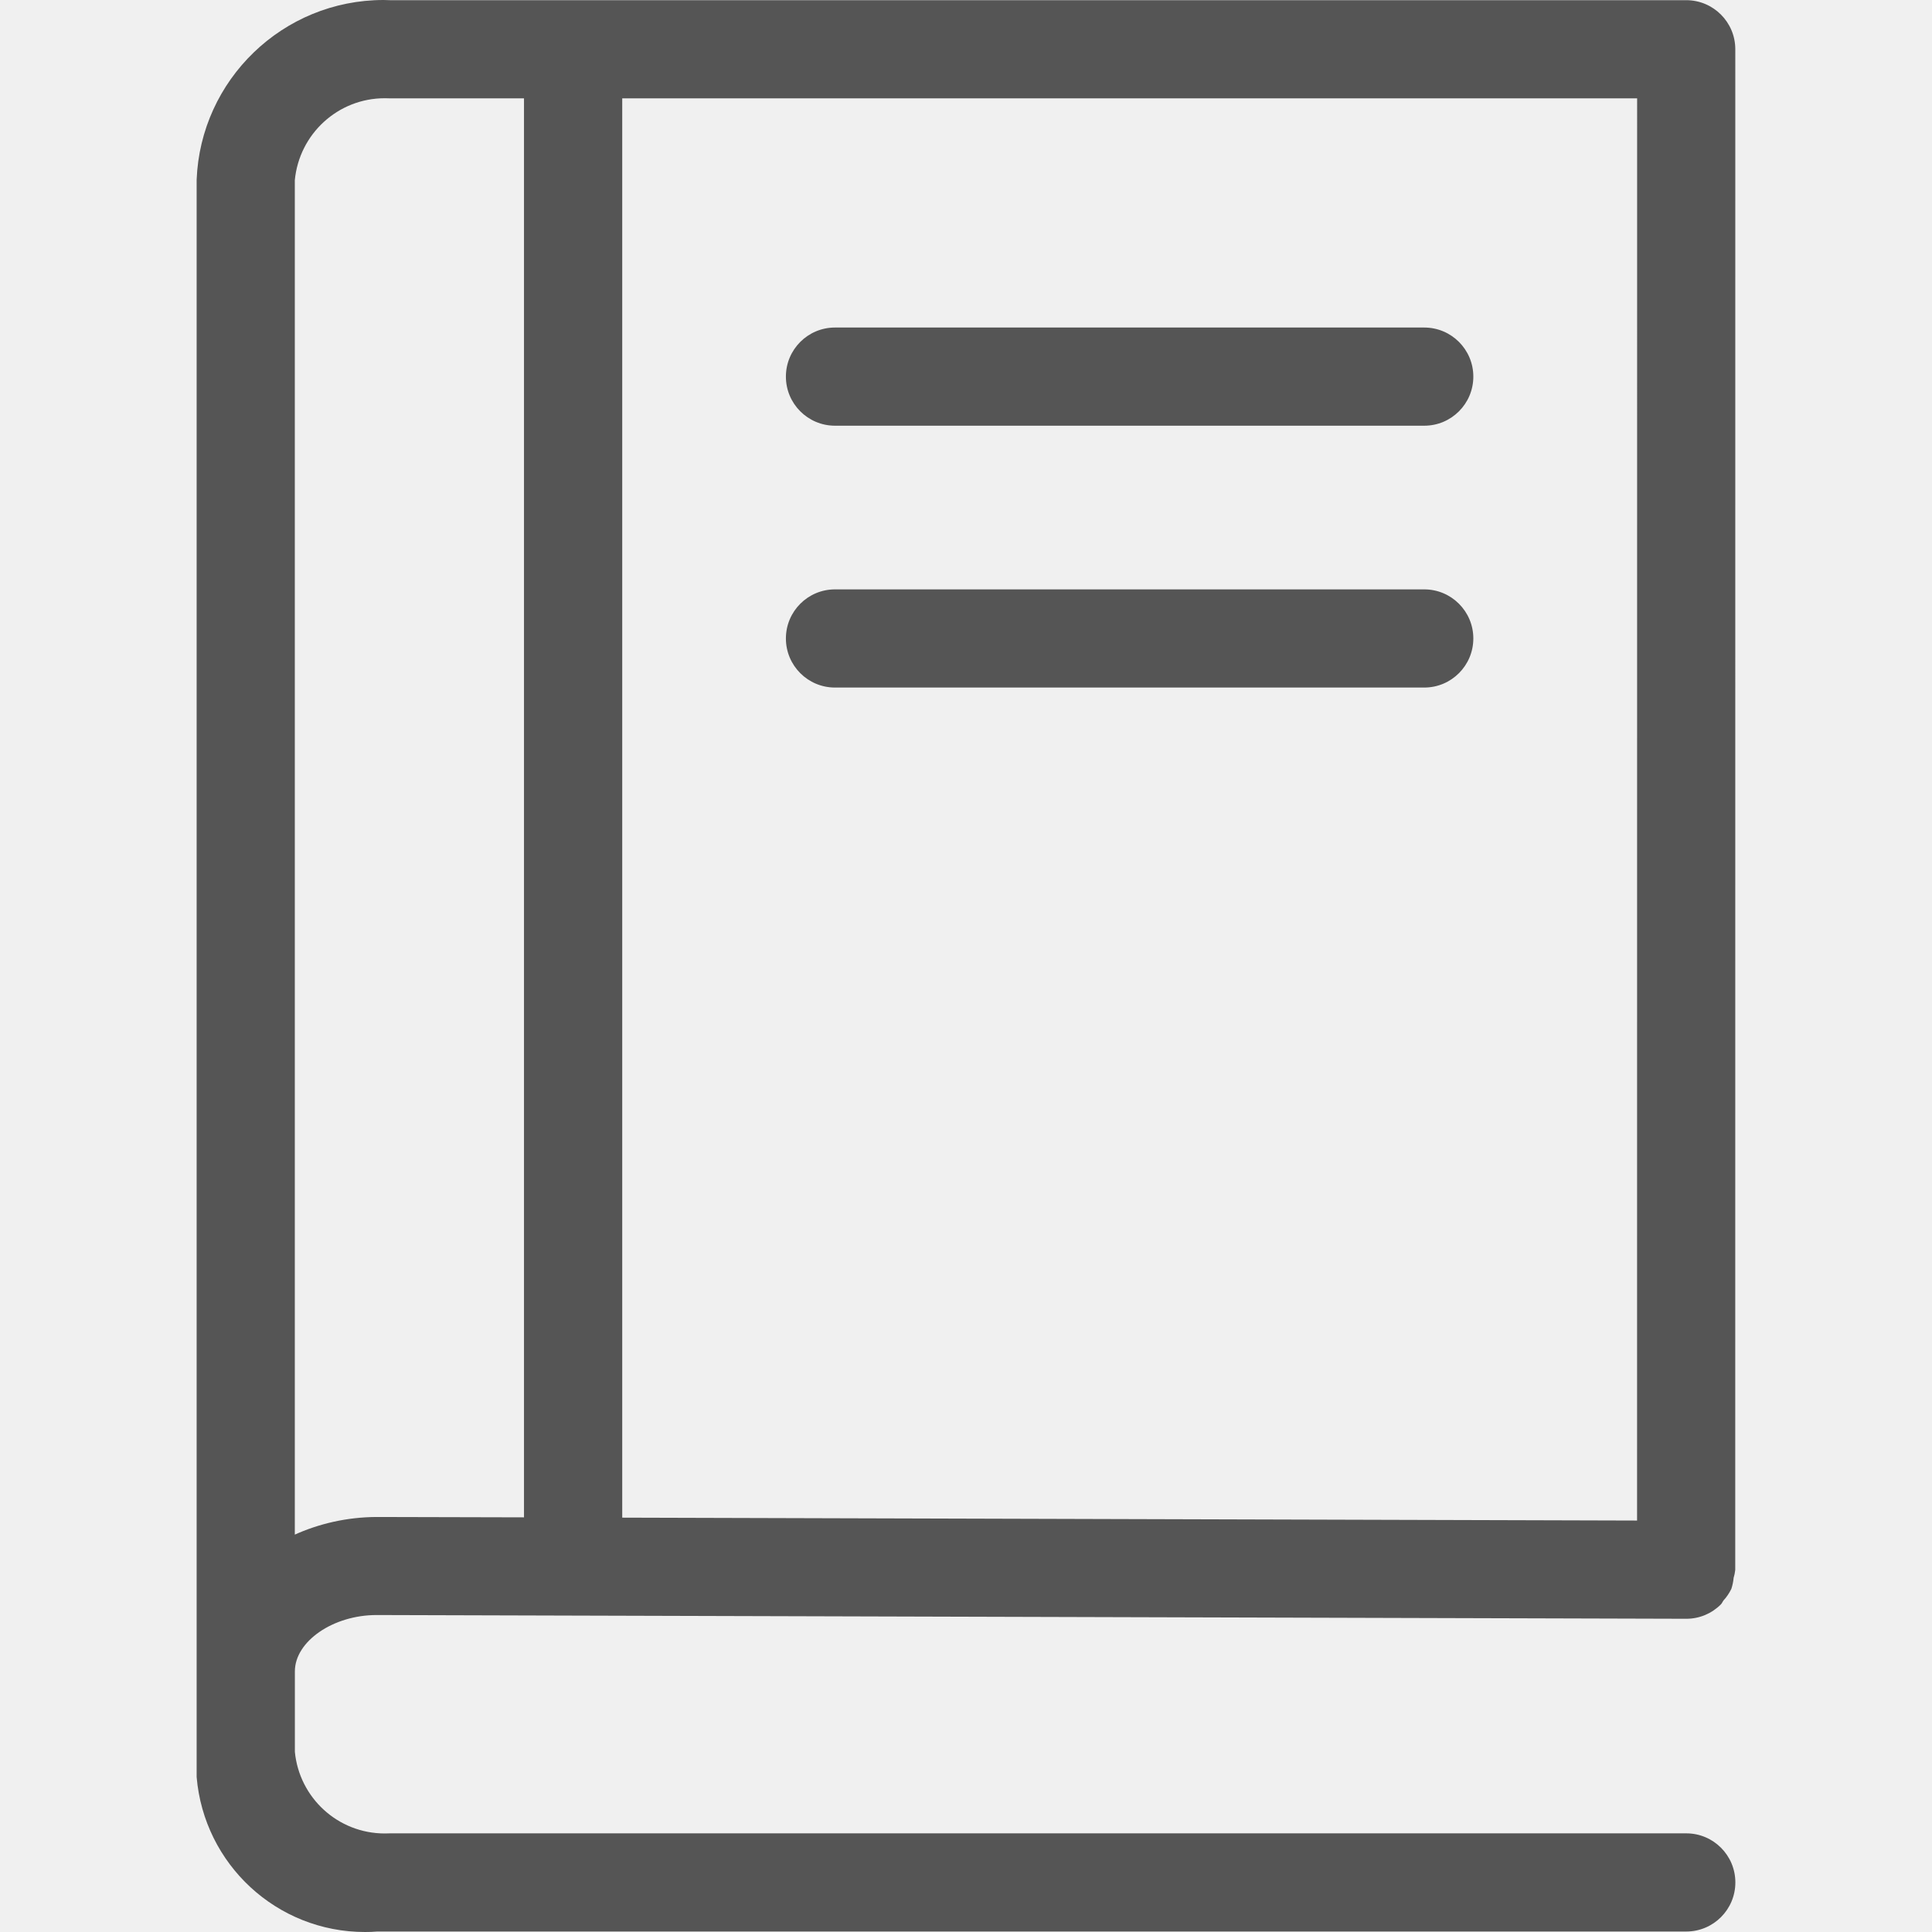
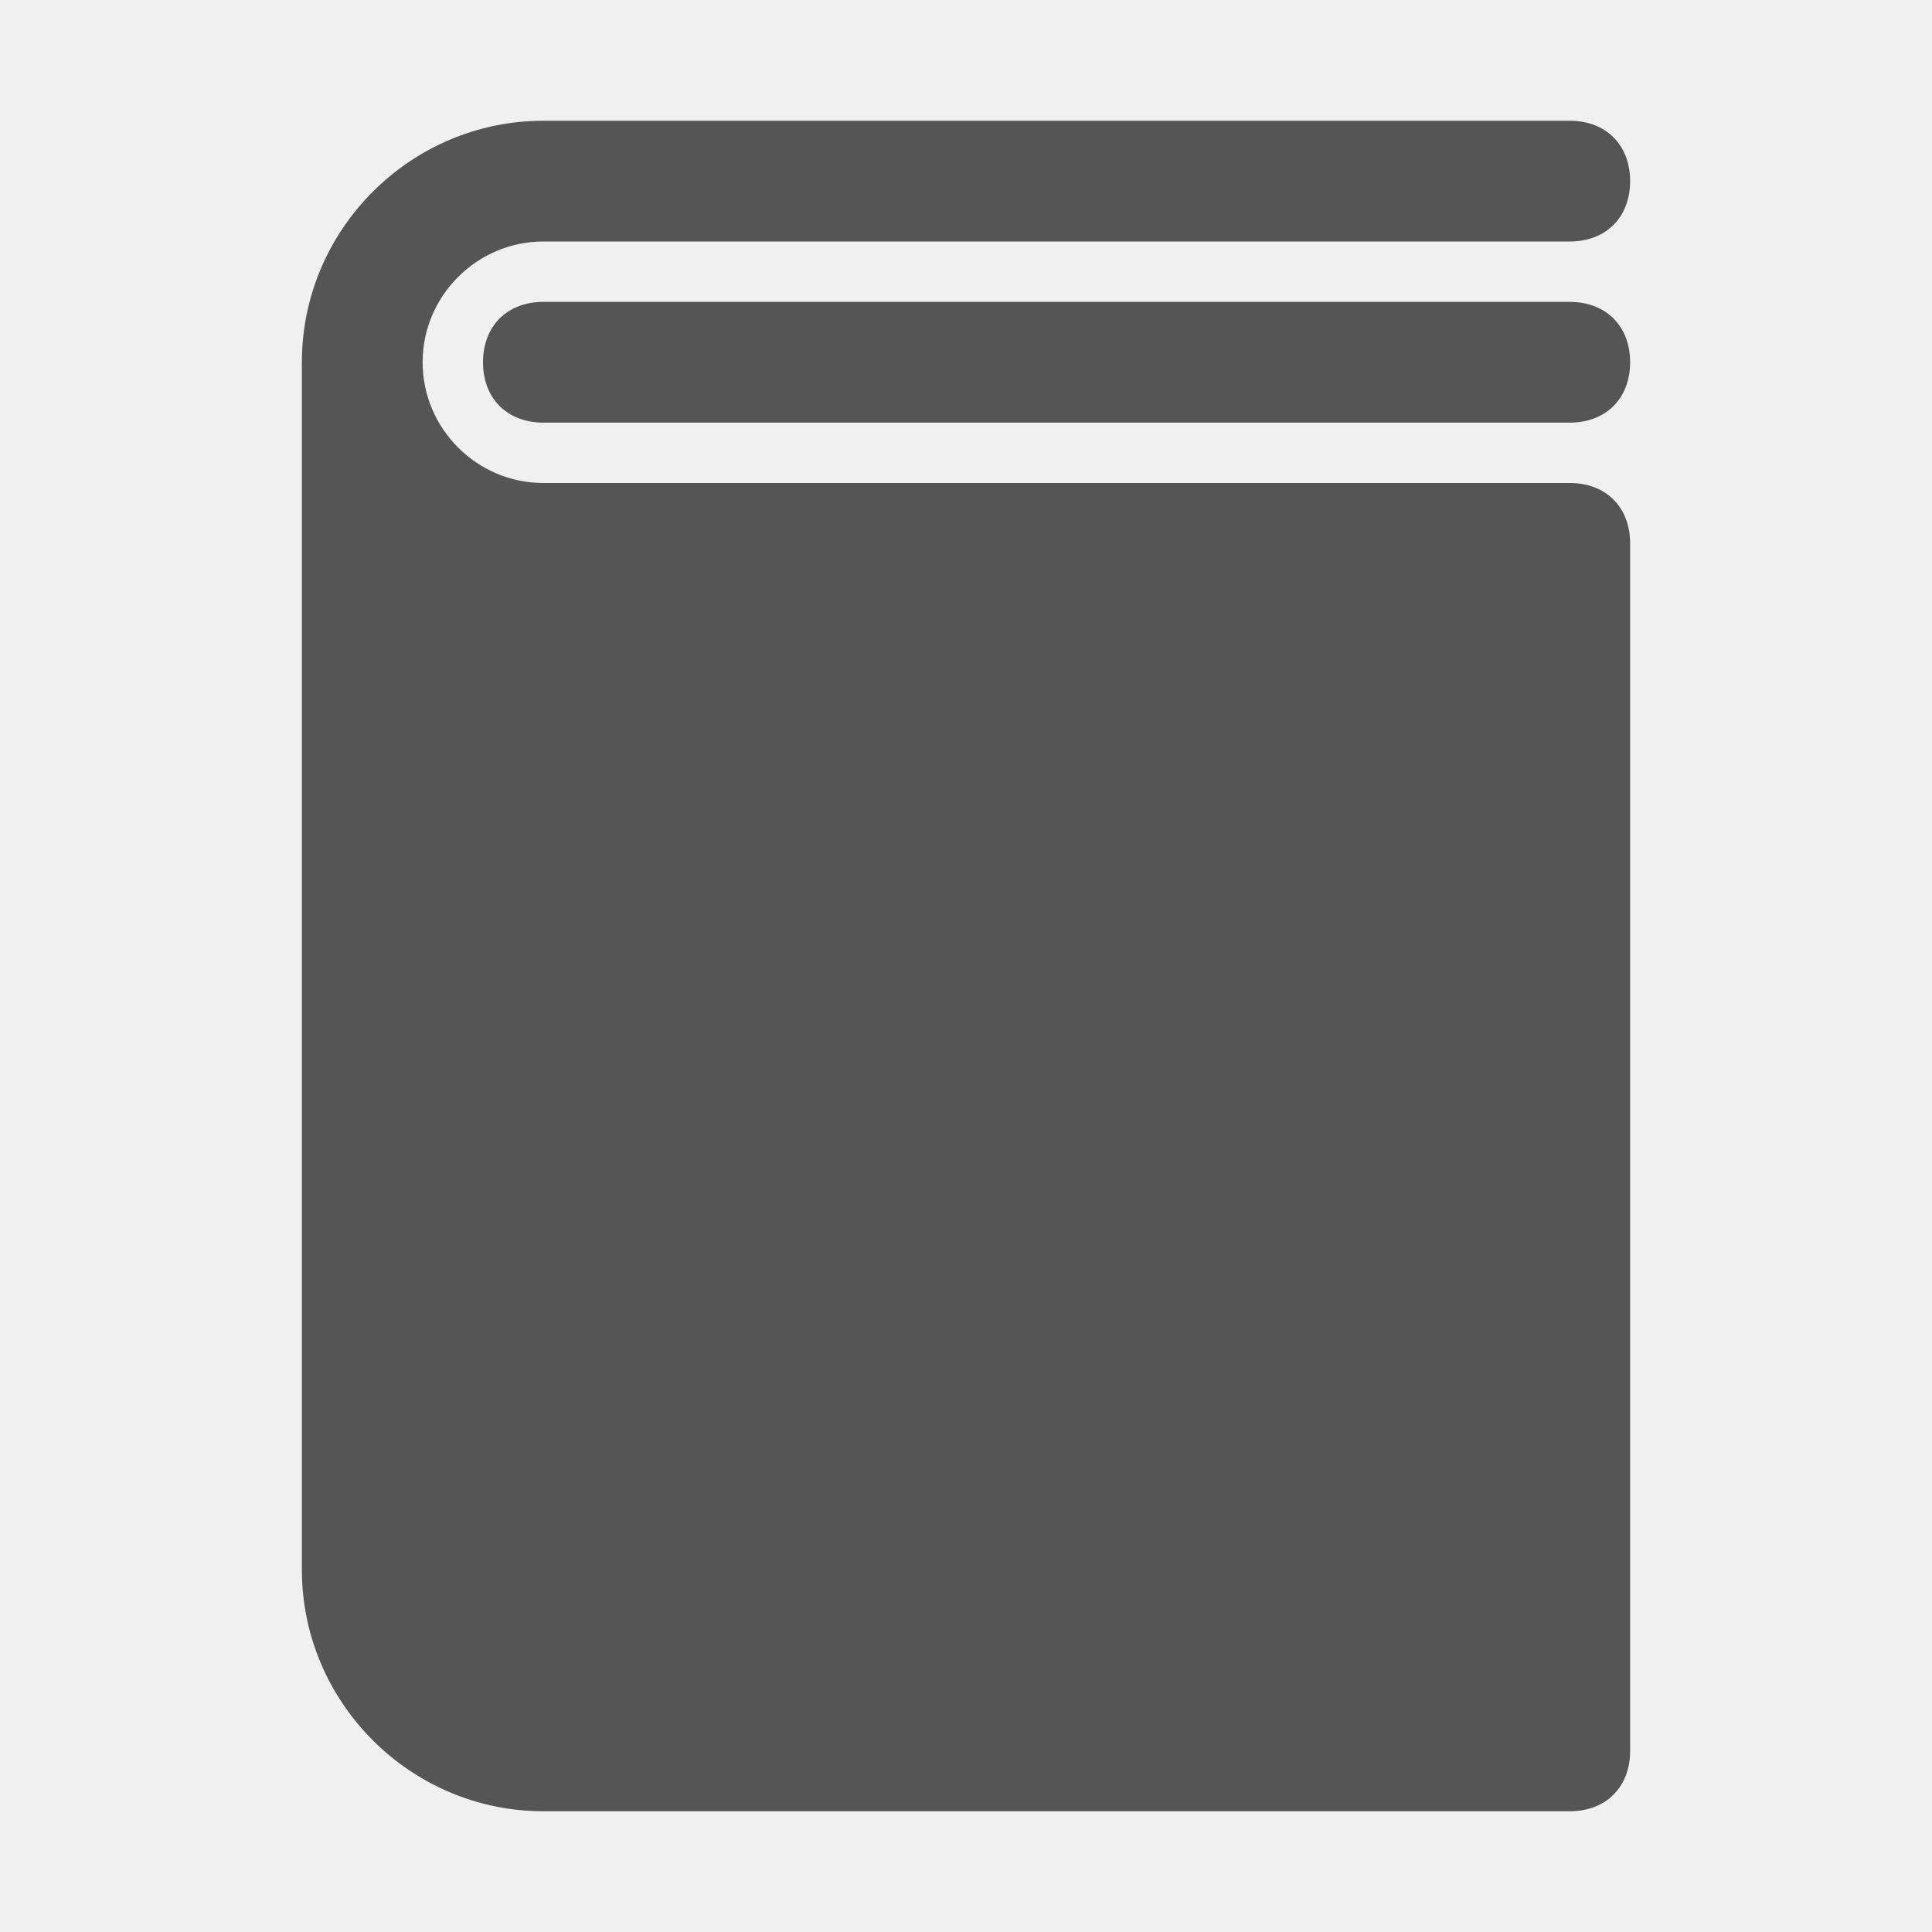
- <svg xmlns="http://www.w3.org/2000/svg" fill="#000000" width="800px" height="800px" viewBox="0 0 32 32" version="1.1" id="svg6">
-   <defs id="defs10" />
-   <path d="m 28.742,0.816 c 0,-0.449 -0.364,-0.813 -0.813,-0.813 H 6.456 C 6.426,0.001 6.39,0 6.354,0 4.683,0 3.321,1.323 3.257,2.978 v 0.005 26.45 C 3.379,30.876 4.581,32 6.046,32 c 0.068,0 0.136,-0.002 0.203,-0.008 h -0.009 21.69 c 0.449,0 0.813,-0.364 0.813,-0.813 0,-0.449 -0.364,-0.813 -0.813,-0.813 v 0 H 6.457 c -0.025,0.001 -0.054,0.002 -0.084,0.002 -0.778,0 -1.416,-0.593 -1.489,-1.352 v -0.006 -1.326 c 0,-0.498 0.633,-0.934 1.353,-0.934 l 21.692,0.062 c 0,0 0.001,0 0.001,0 0.224,0 0.427,-0.091 0.574,-0.239 v 0 c 0.018,-0.018 0.027,-0.044 0.043,-0.065 0.051,-0.055 0.094,-0.119 0.128,-0.188 l 0.002,-0.004 c 0.017,-0.053 0.031,-0.114 0.037,-0.178 v -0.003 c 0.012,-0.038 0.022,-0.084 0.027,-0.131 v -0.003 -0.002 z M 27.115,25.185 10.306,25.137 V 1.629 h 16.81 z M 4.883,25.418 V 2.985 c 0.073,-0.765 0.713,-1.358 1.49,-1.358 0.029,0 0.059,0.001 0.087,0.002 h -0.004 2.223 V 25.132 l -2.44,-0.006 c -0.491,0.002 -0.958,0.11 -1.376,0.301 z M 13.83,7.051 h 9.76 c 0.449,0 0.813,-0.364 0.813,-0.813 0,-0.449 -0.364,-0.813 -0.813,-0.813 v 0 h -9.76 c -0.449,0 -0.813,0.364 -0.813,0.813 0,0.449 0.364,0.813 0.813,0.813 z m 9.76,2.711 h -9.76 c -0.449,0 -0.813,0.364 -0.813,0.813 0,0.449 0.364,0.813 0.813,0.813 v 0 h 9.76 c 0.449,0 0.813,-0.364 0.813,-0.813 0,-0.449 -0.364,-0.813 -0.813,-0.813 z" id="path4" style="fill:#555555;fill-opacity:1;stroke-width:1.084" />
+ <svg xmlns="http://www.w3.org/2000/svg" height="800px" width="800px" version="1.1" id="Icons" viewBox="0 0 32 32" xml:space="preserve">
+   <defs id="defs13" />
+   <style type="text/css" id="style2">
+ 	.st0{fill:#FFFFFF;}
+ </style>
+   <g id="g6" style="fill:#555555;fill-opacity:1">
+     <path d="M26,7H9C8.4,7,8,6.6,8,6s0.4-1,1-1h17c0.6,0,1,0.4,1,1S26.6,7,26,7z" id="path4" style="fill:#555555;fill-opacity:1" />
+   </g>
+   <path d="M26,8H11H9C7.9,8,7,7.1,7,6s0.9-2,2-2h17c0.6,0,1-0.4,1-1s-0.4-1-1-1H9C6.8,2,5,3.8,5,6v20c0,2.2,1.8,4,4,4h2h15  c0.6,0,1-0.4,1-1V9C27,8.4,26.6,8,26,8z" id="path8" style="fill:#555555;fill-opacity:1" />
</svg>
